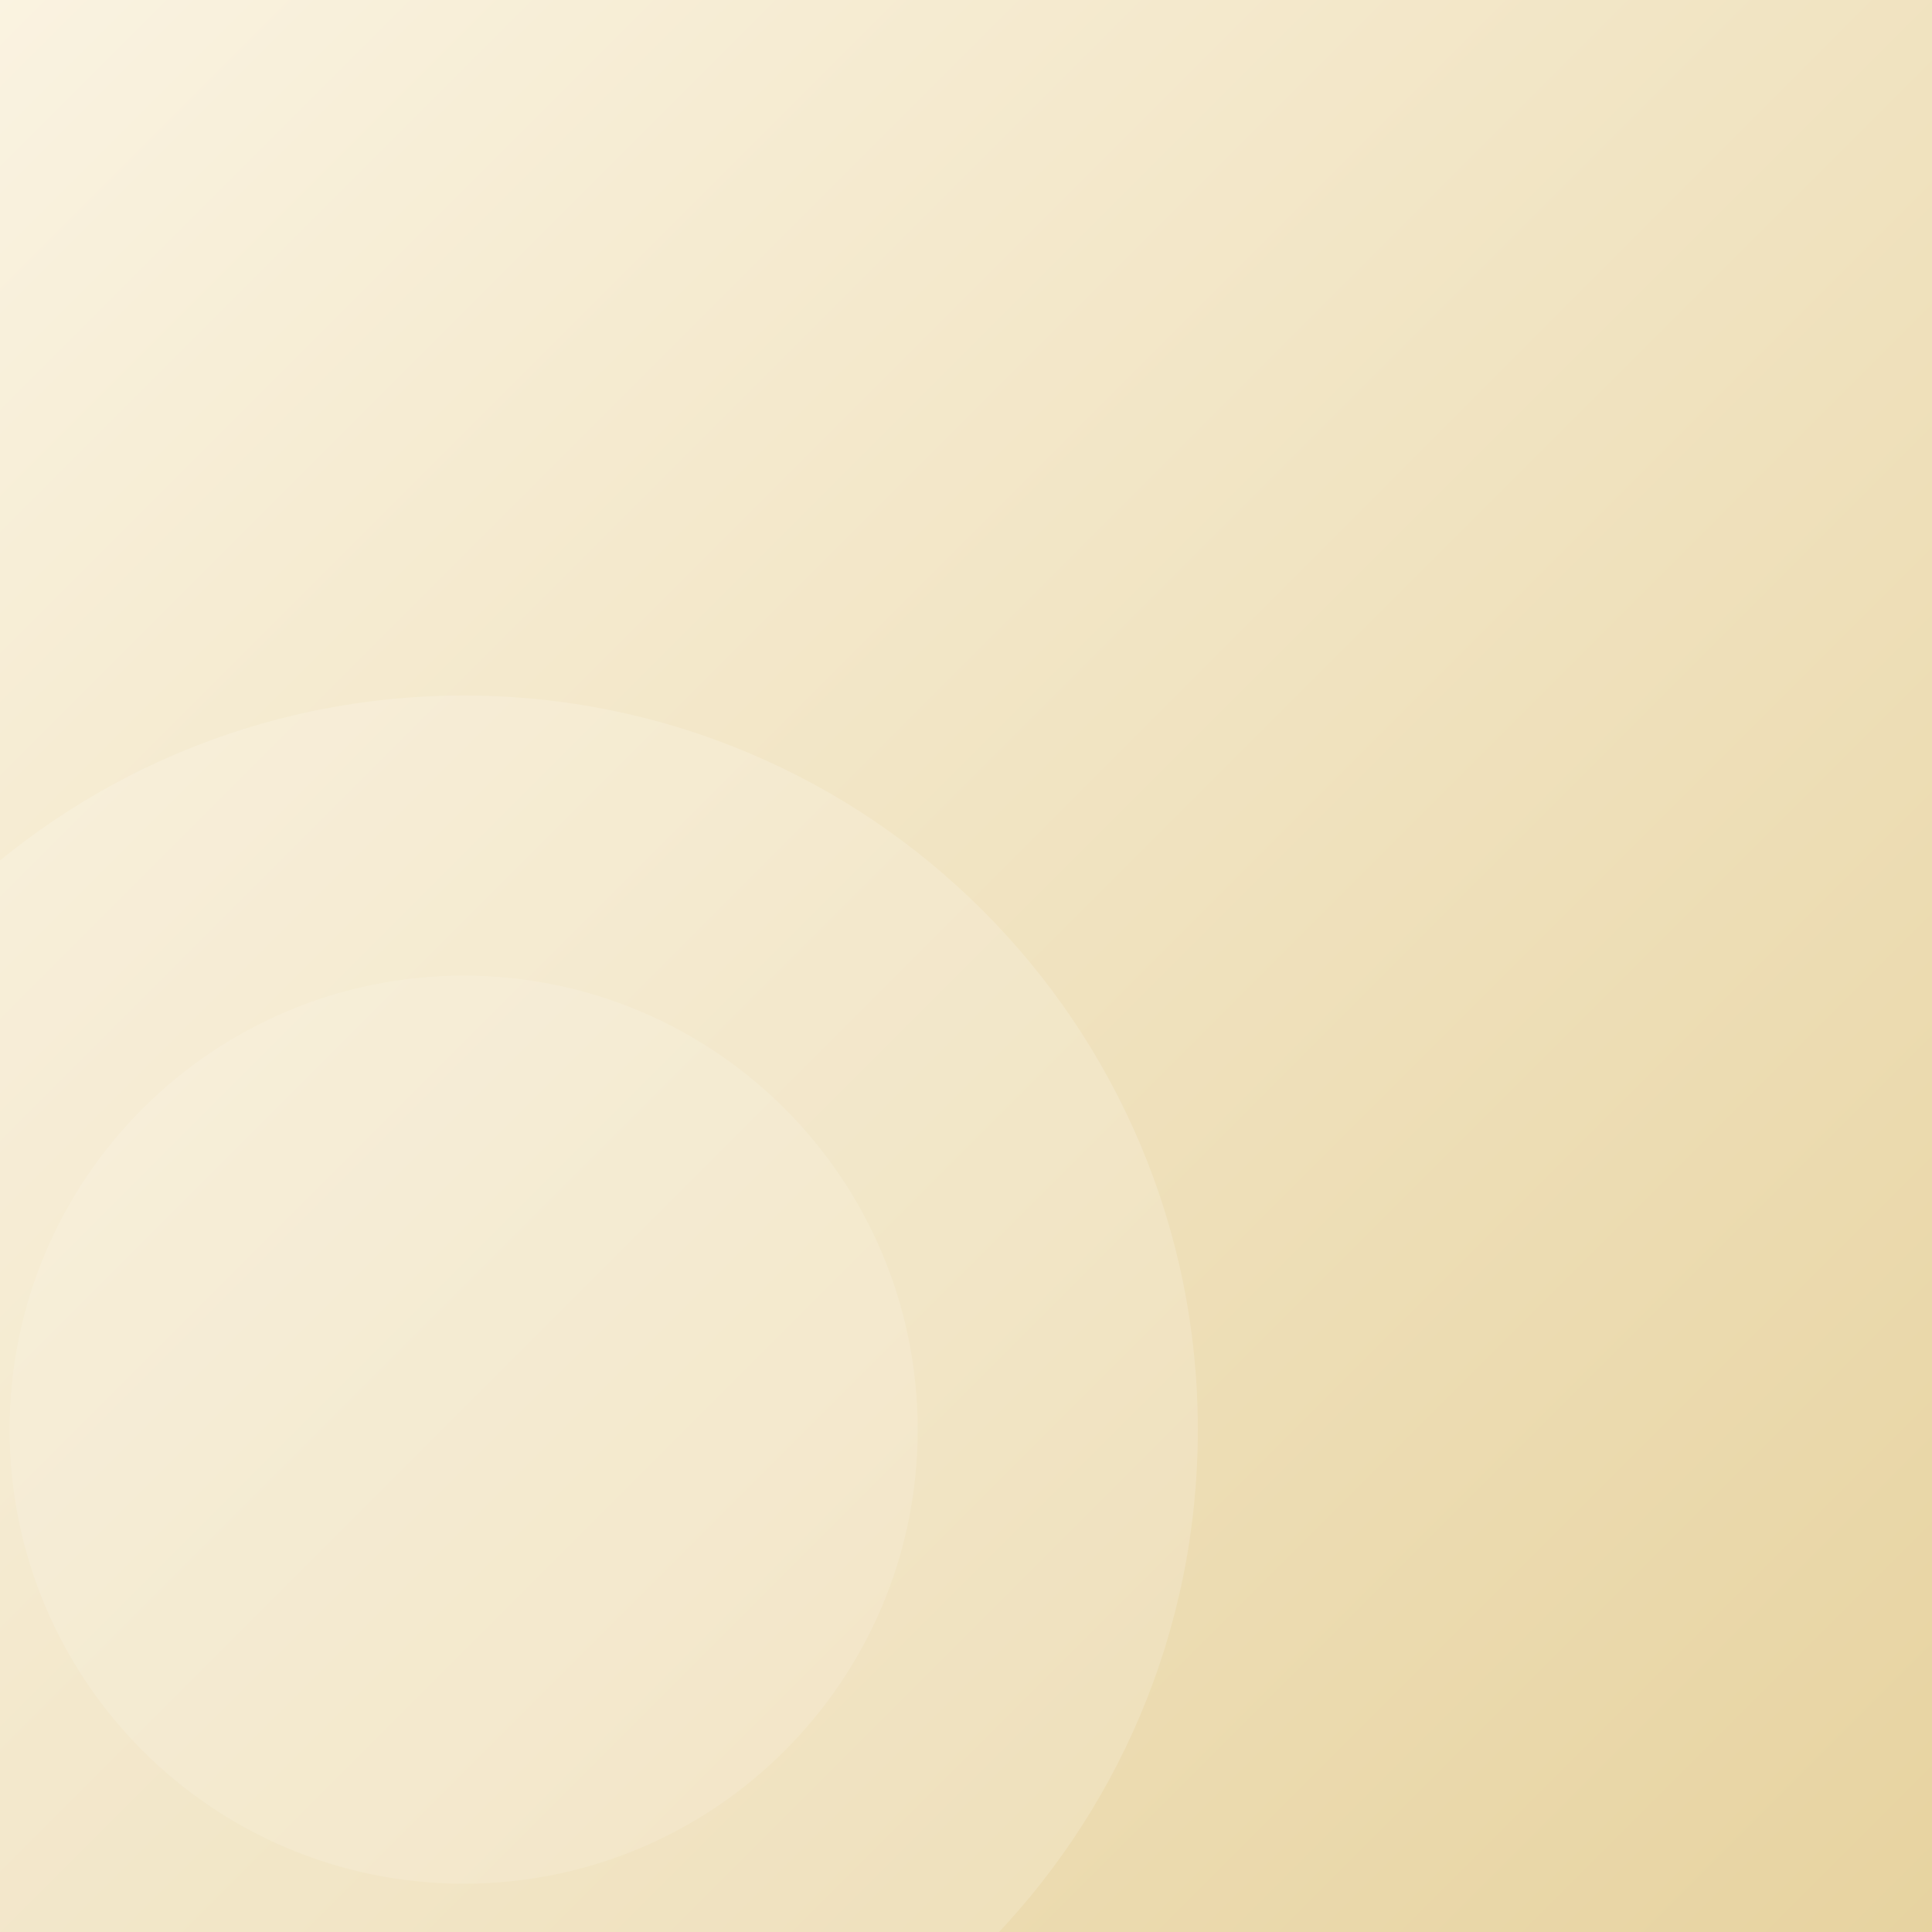
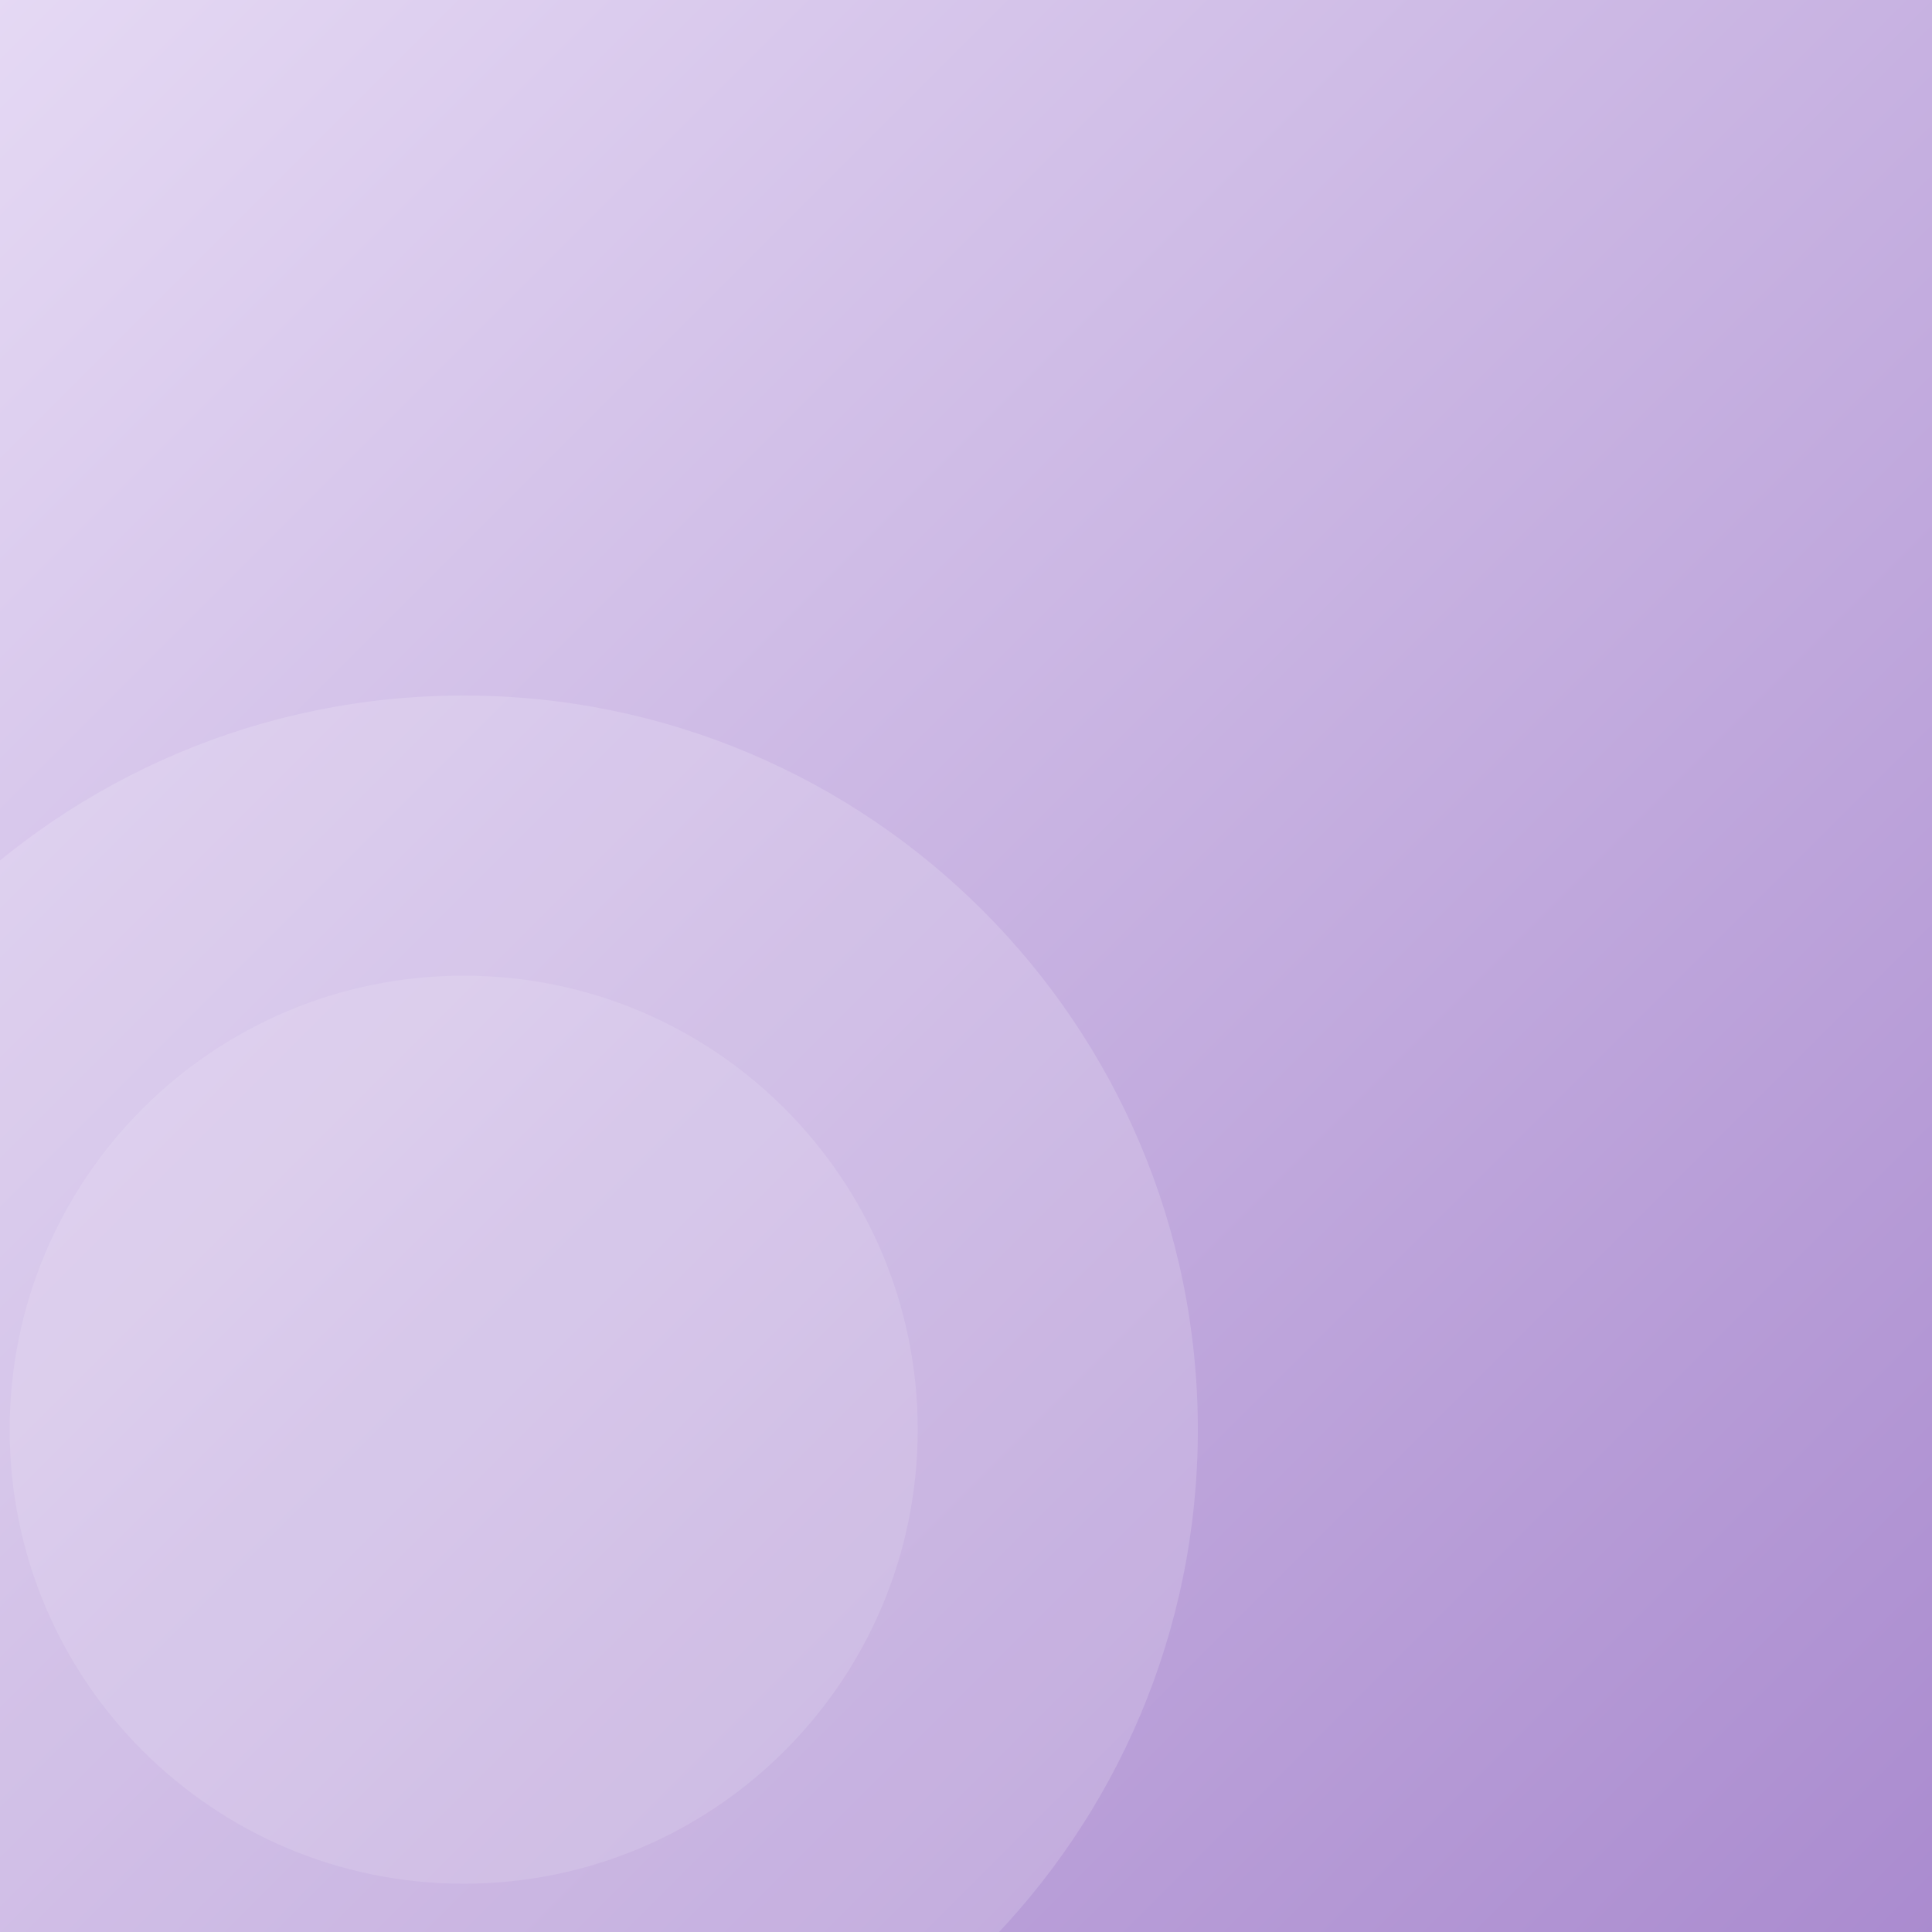
<svg xmlns="http://www.w3.org/2000/svg" viewBox="0 0 600 600" width="600" height="600">
  <defs>
    <linearGradient id="gpub2" x1="0" y1="0" x2="1" y2="1">
-       <stop offset="0" stop-color="#FAF3E1" />
-       <stop offset="1" stop-color="#E7D3A0" />
+       <stop offset="0" stop-color="#E5D9F4" />
+       <stop offset="1" stop-color="#AA8BCF" />
    </linearGradient>
  </defs>
  <rect width="600" height="600" fill="url(#gpub2)" />
  <circle cx="144" cy="444" r="228" fill="#fff" opacity="0.16" />
  <circle cx="144" cy="444" r="141" fill="#fff" opacity="0.12" />
</svg>
